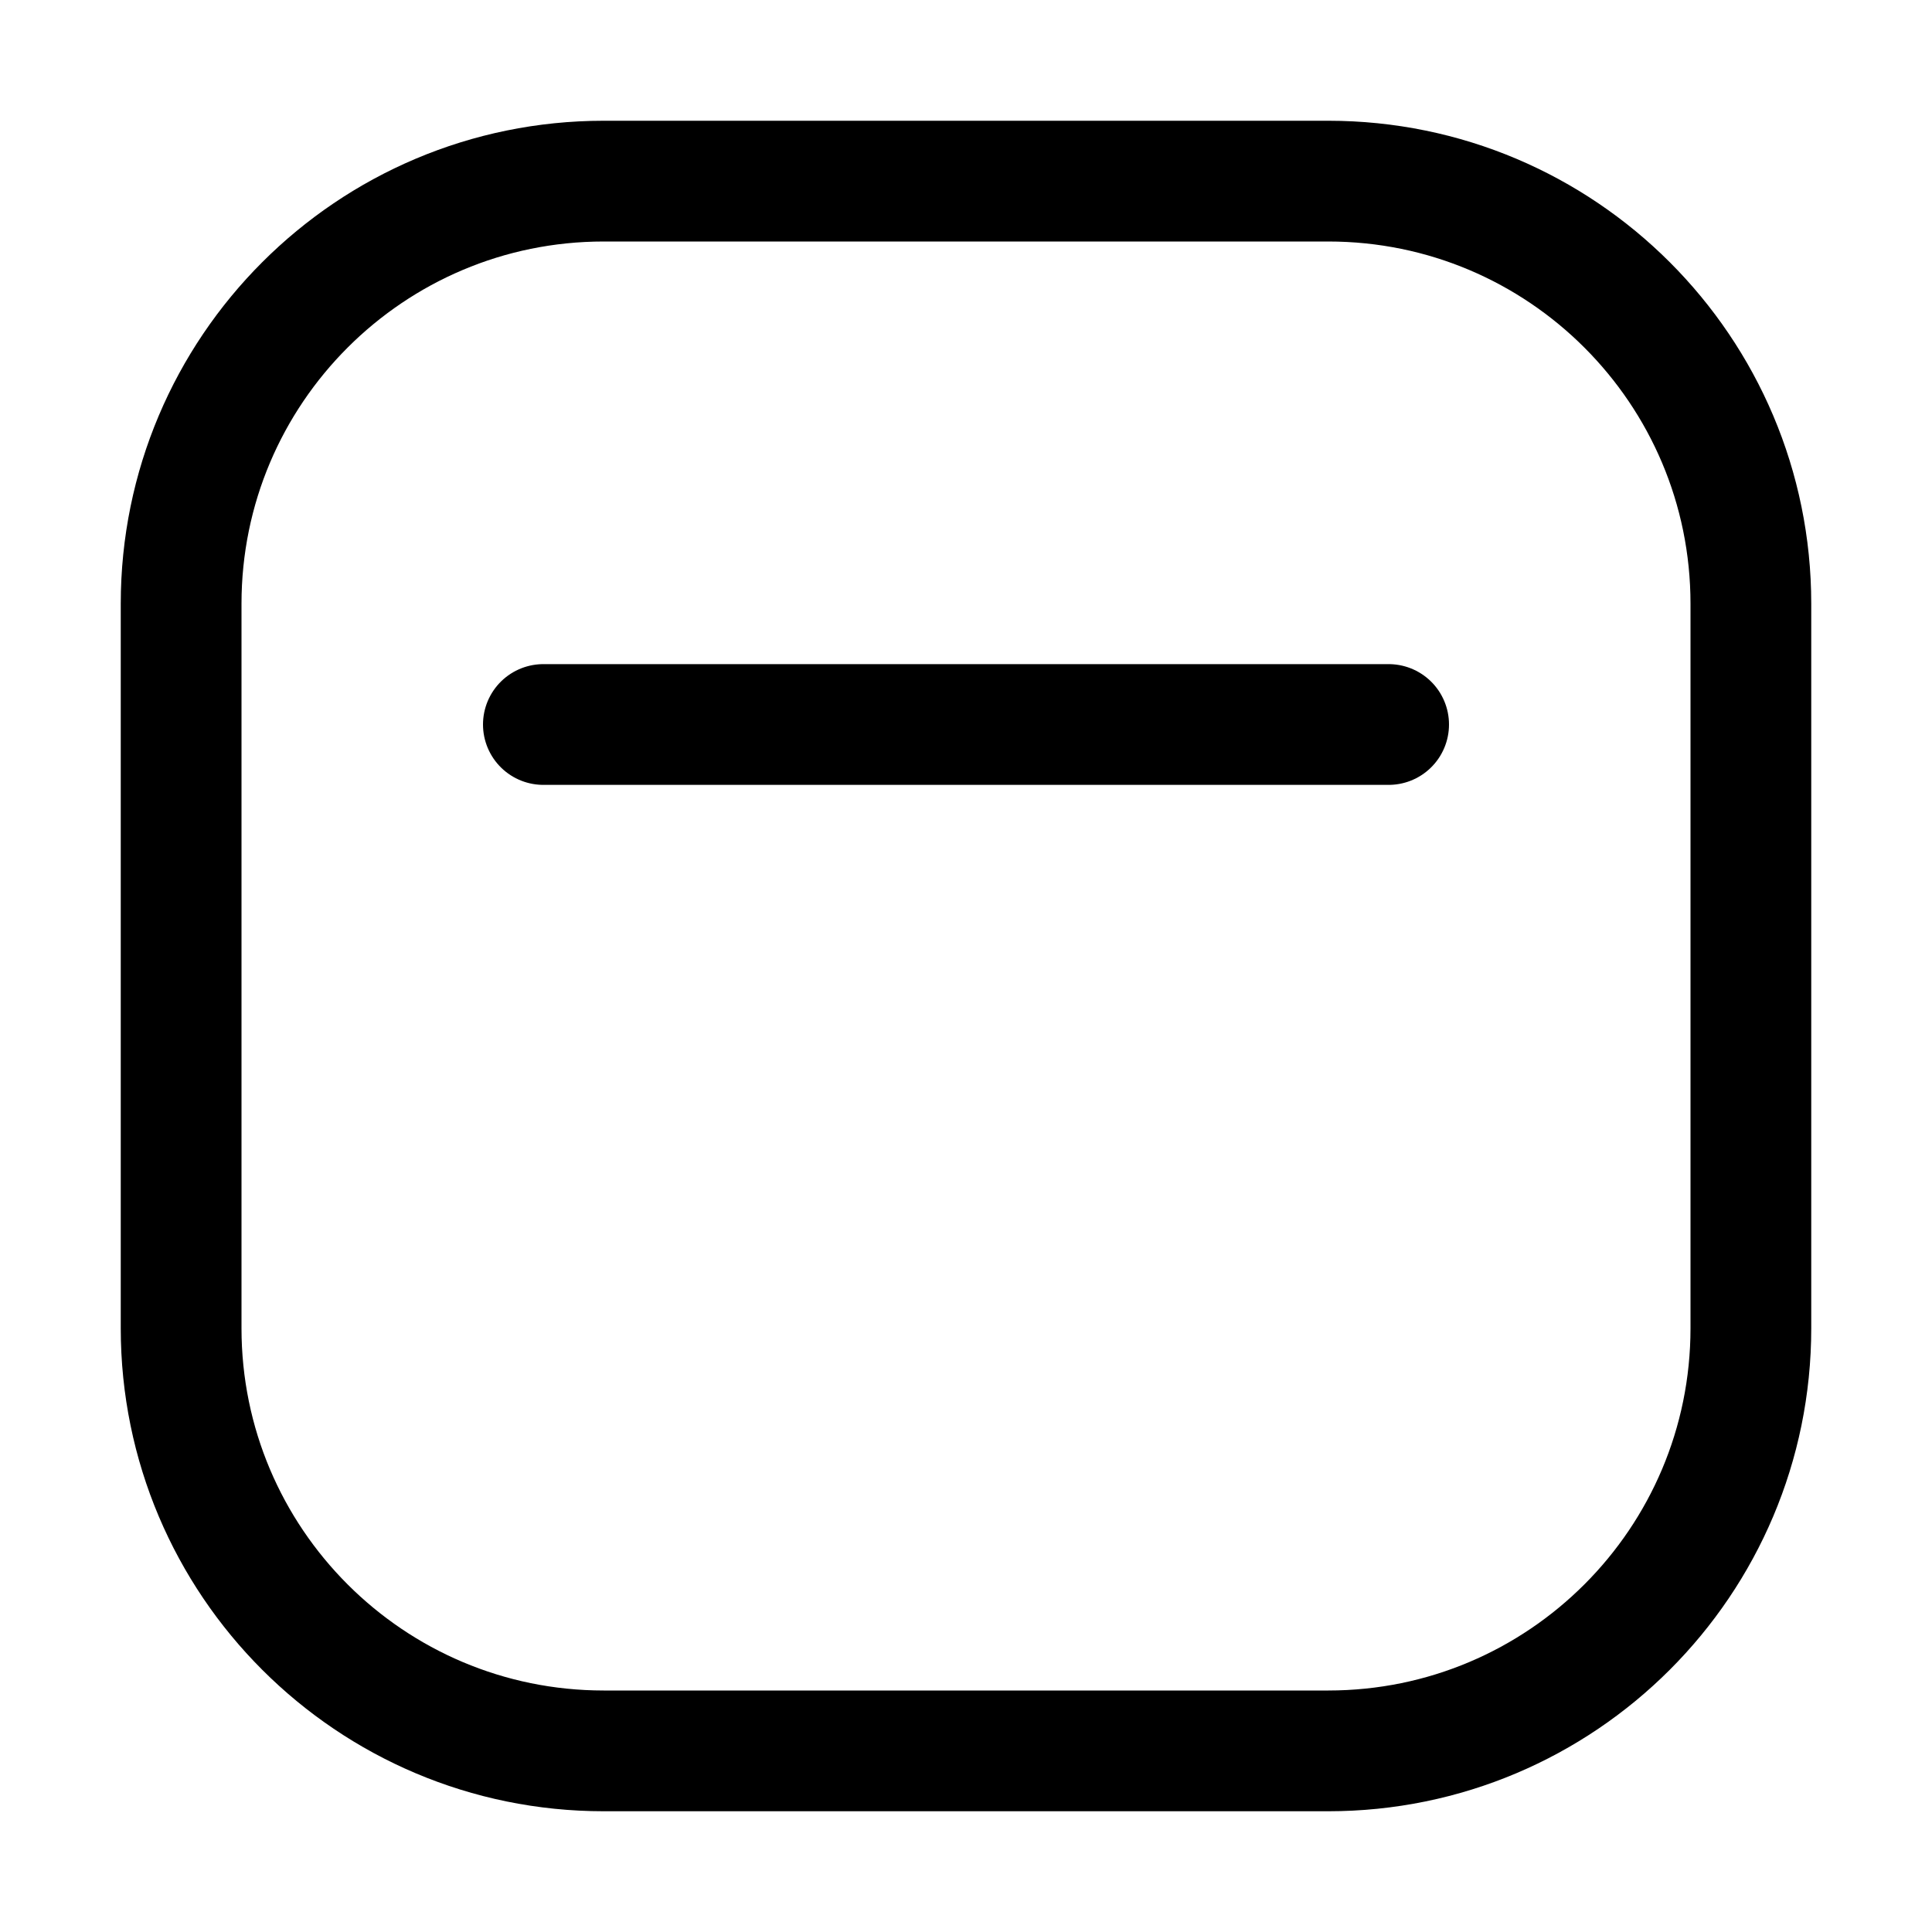
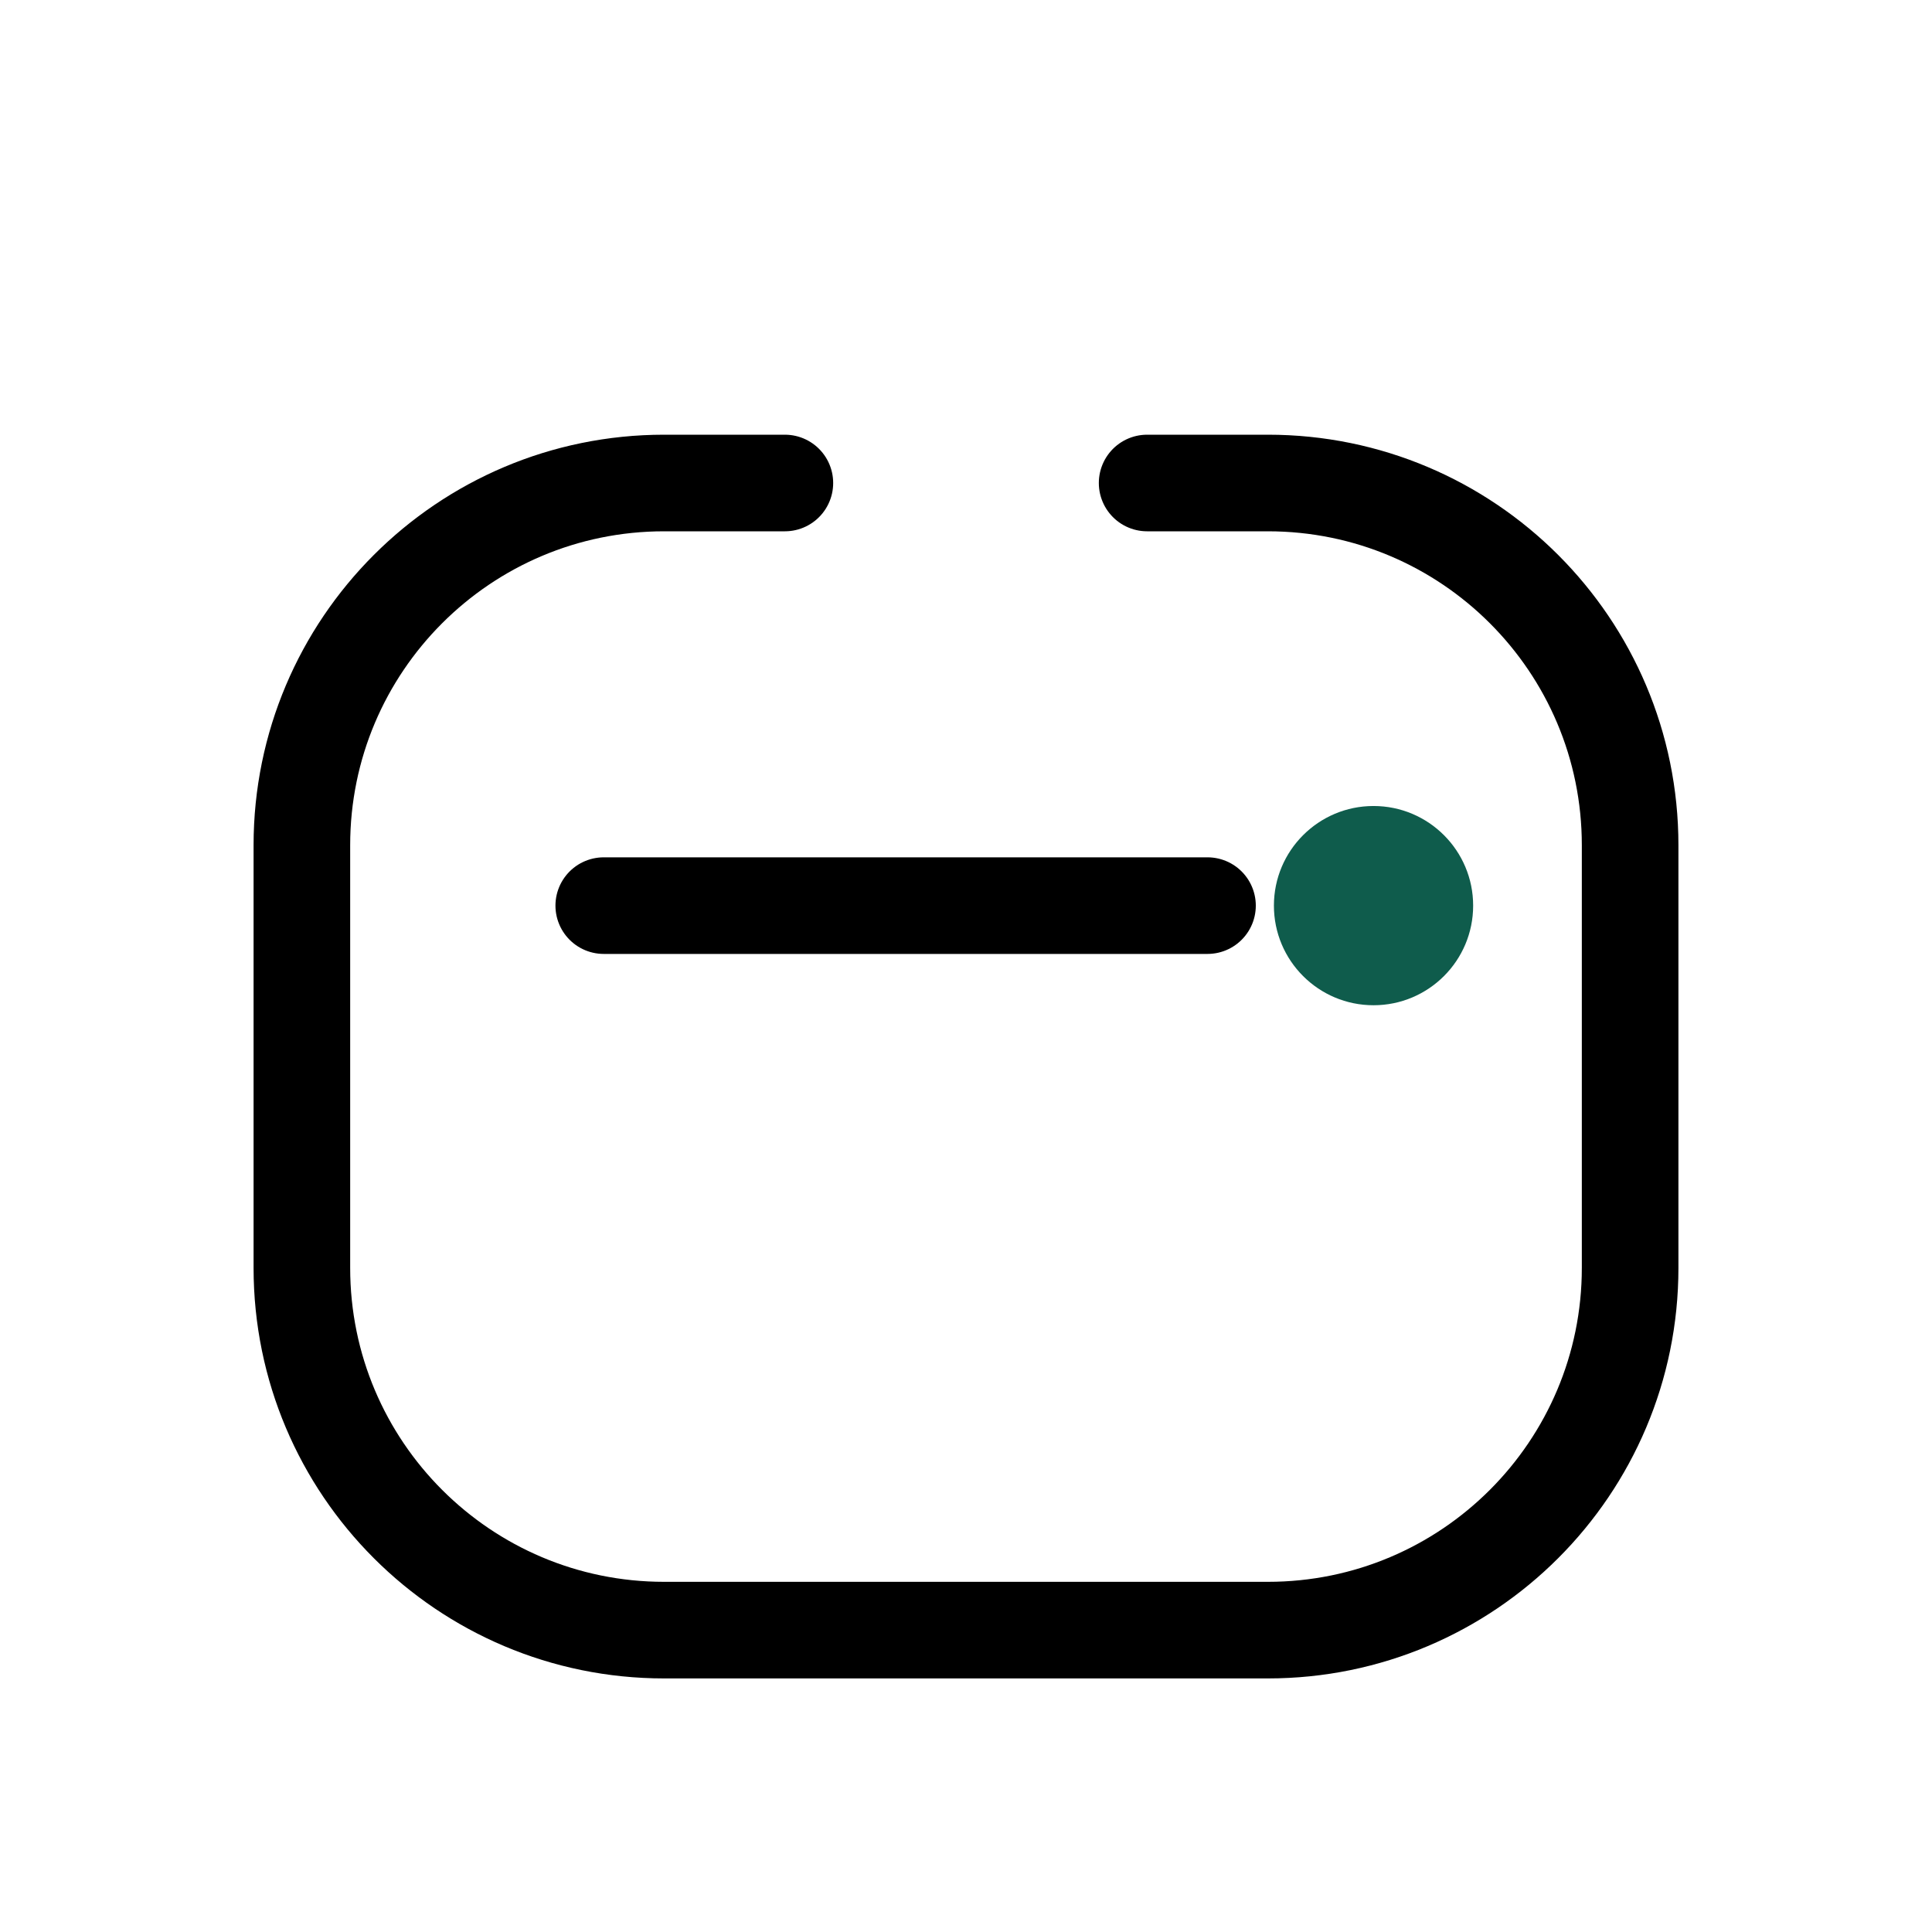
<svg xmlns="http://www.w3.org/2000/svg" viewBox="0 0 64 64" fill="none" role="img" aria-label="Impersia">
-   <rect x="6" y="6" width="52" height="52" rx="14" stroke="currentColor" stroke-width="4" />
-   <path d="M18 24h28" stroke="currentColor" stroke-width="4" stroke-linecap="round" />
+   <path d="M38 16H42a12 12 0 0 1 12 12v14a12 12 0 0 1-12 12H22a12 12 0 0 1-12-12V28a12 12 0 0 1 12-12h4" stroke="currentColor" stroke-width="3.2" stroke-linecap="round" />
+   <path d="M20 30h20" stroke="currentColor" stroke-width="3.2" stroke-linecap="round" />
+   <circle cx="45.5" cy="30" r="3.3" fill="#0f5c4c" />
</svg>
